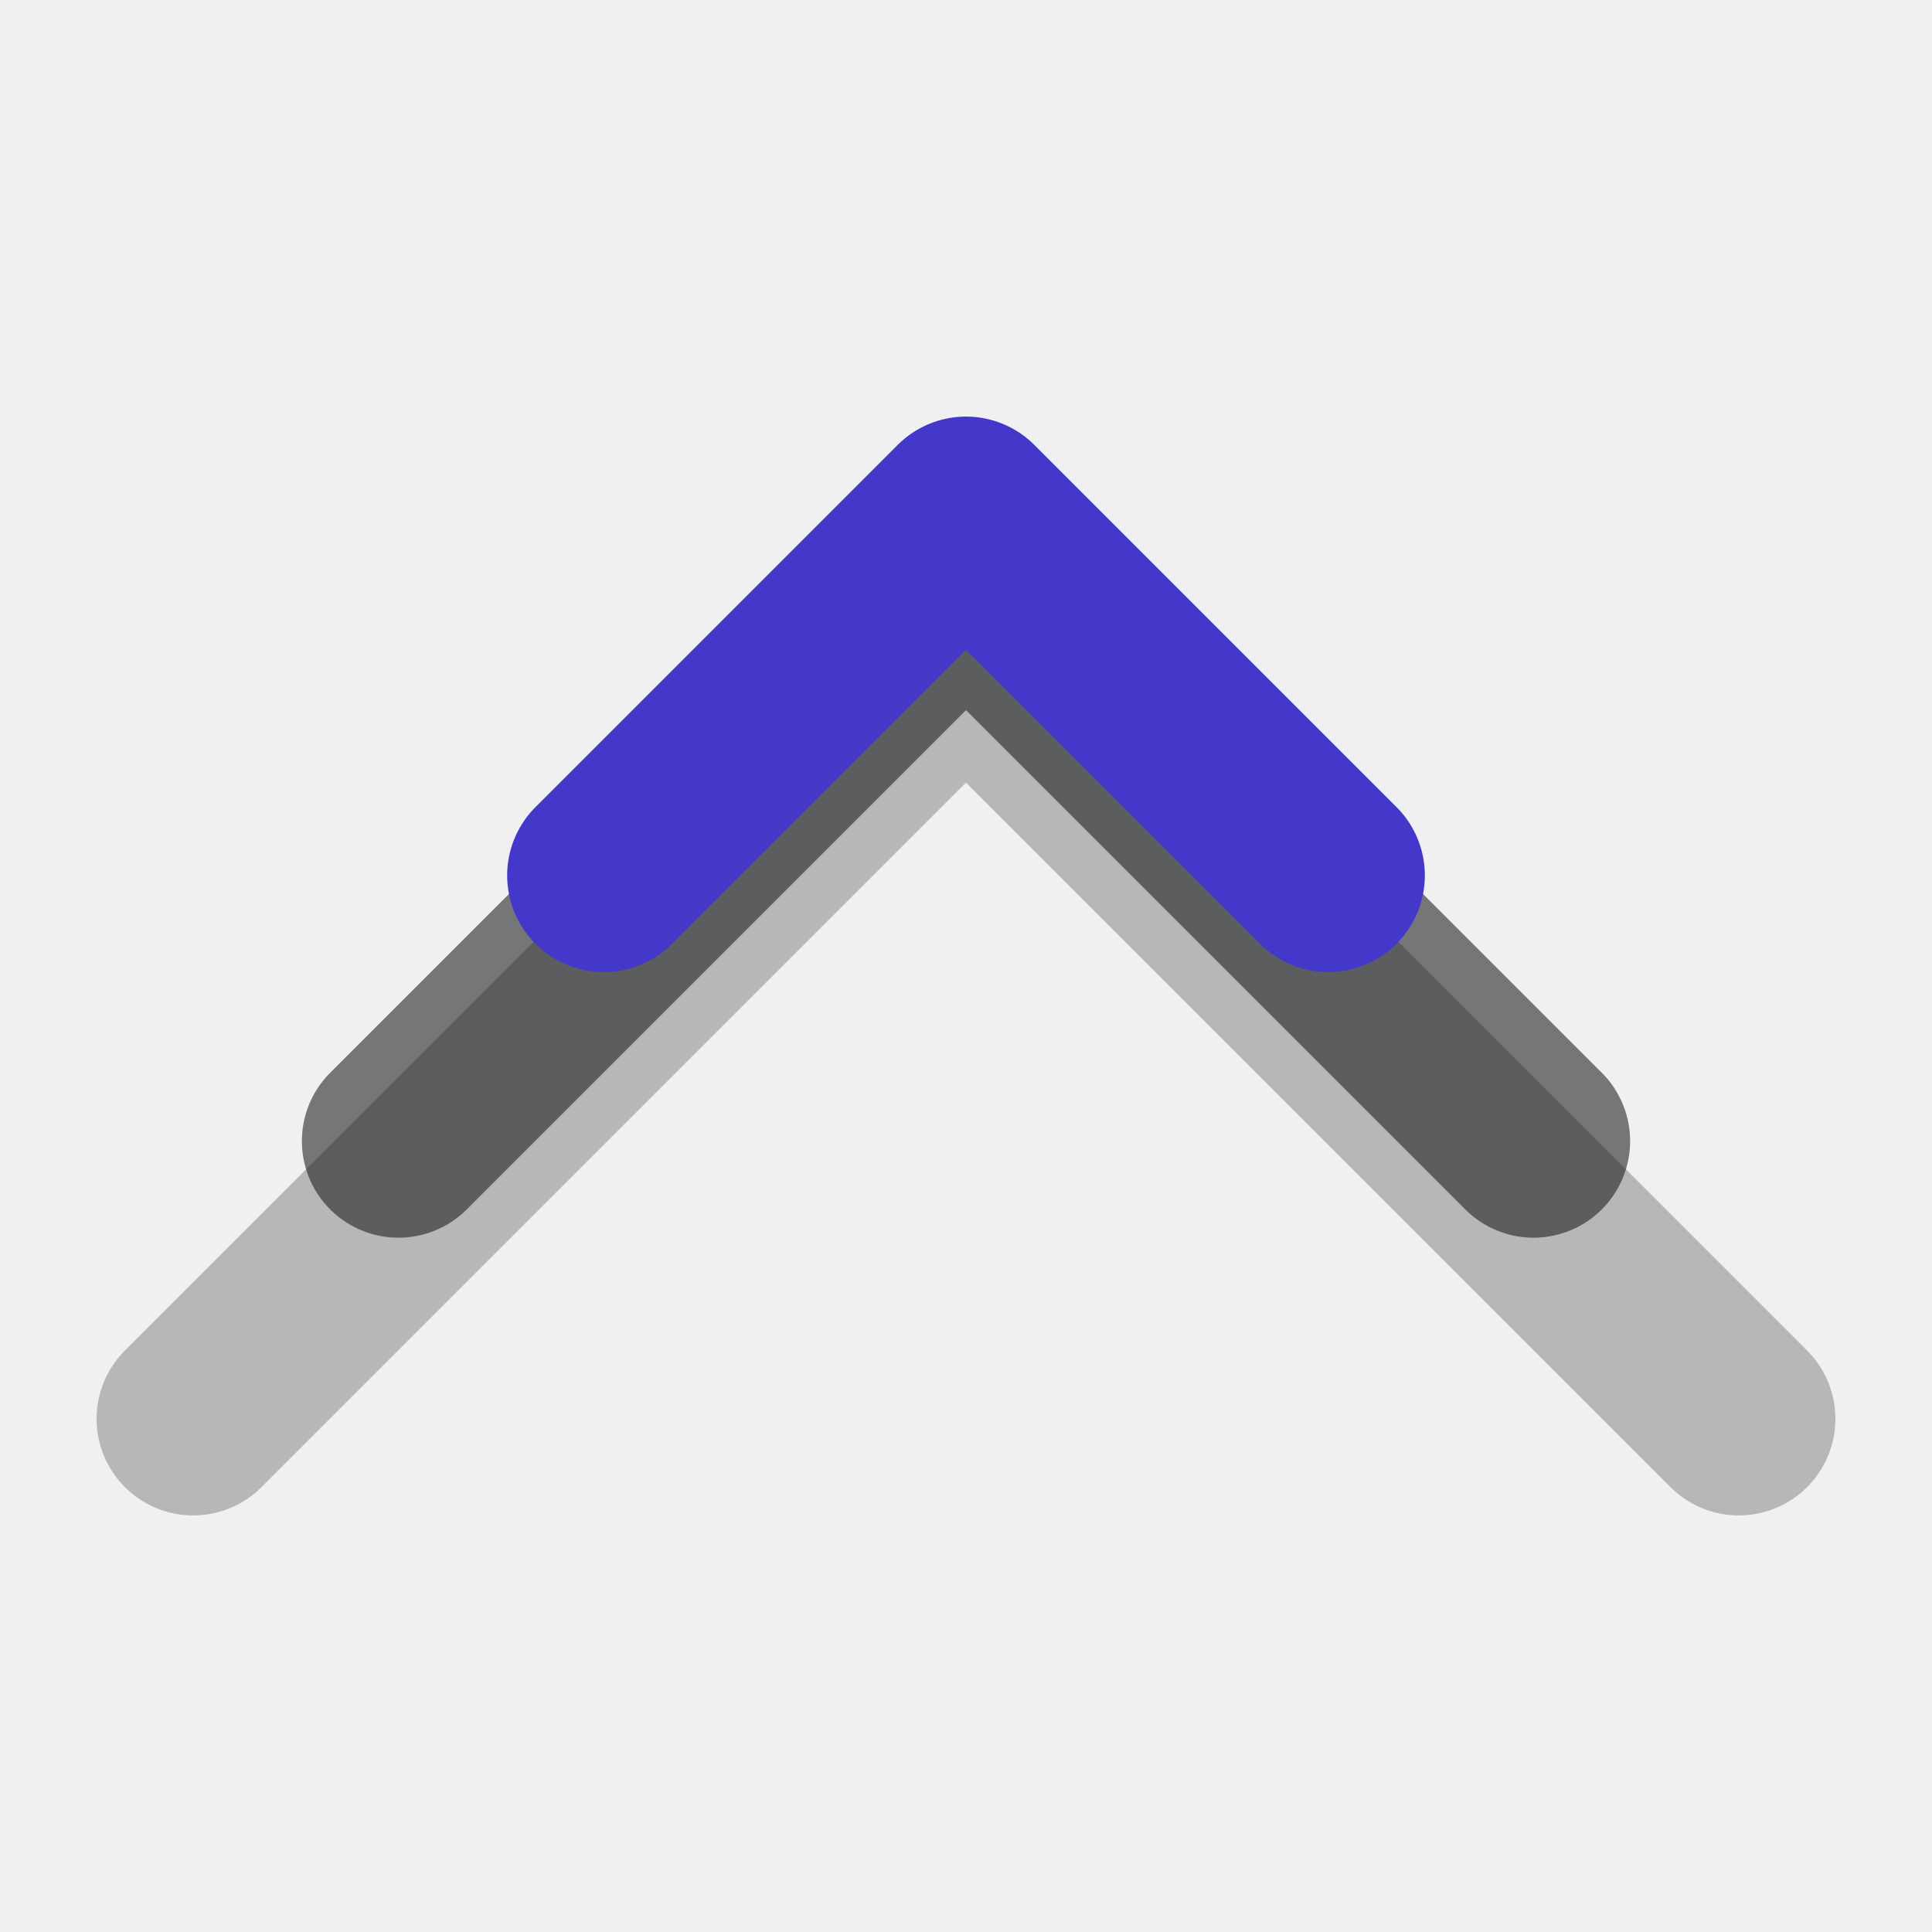
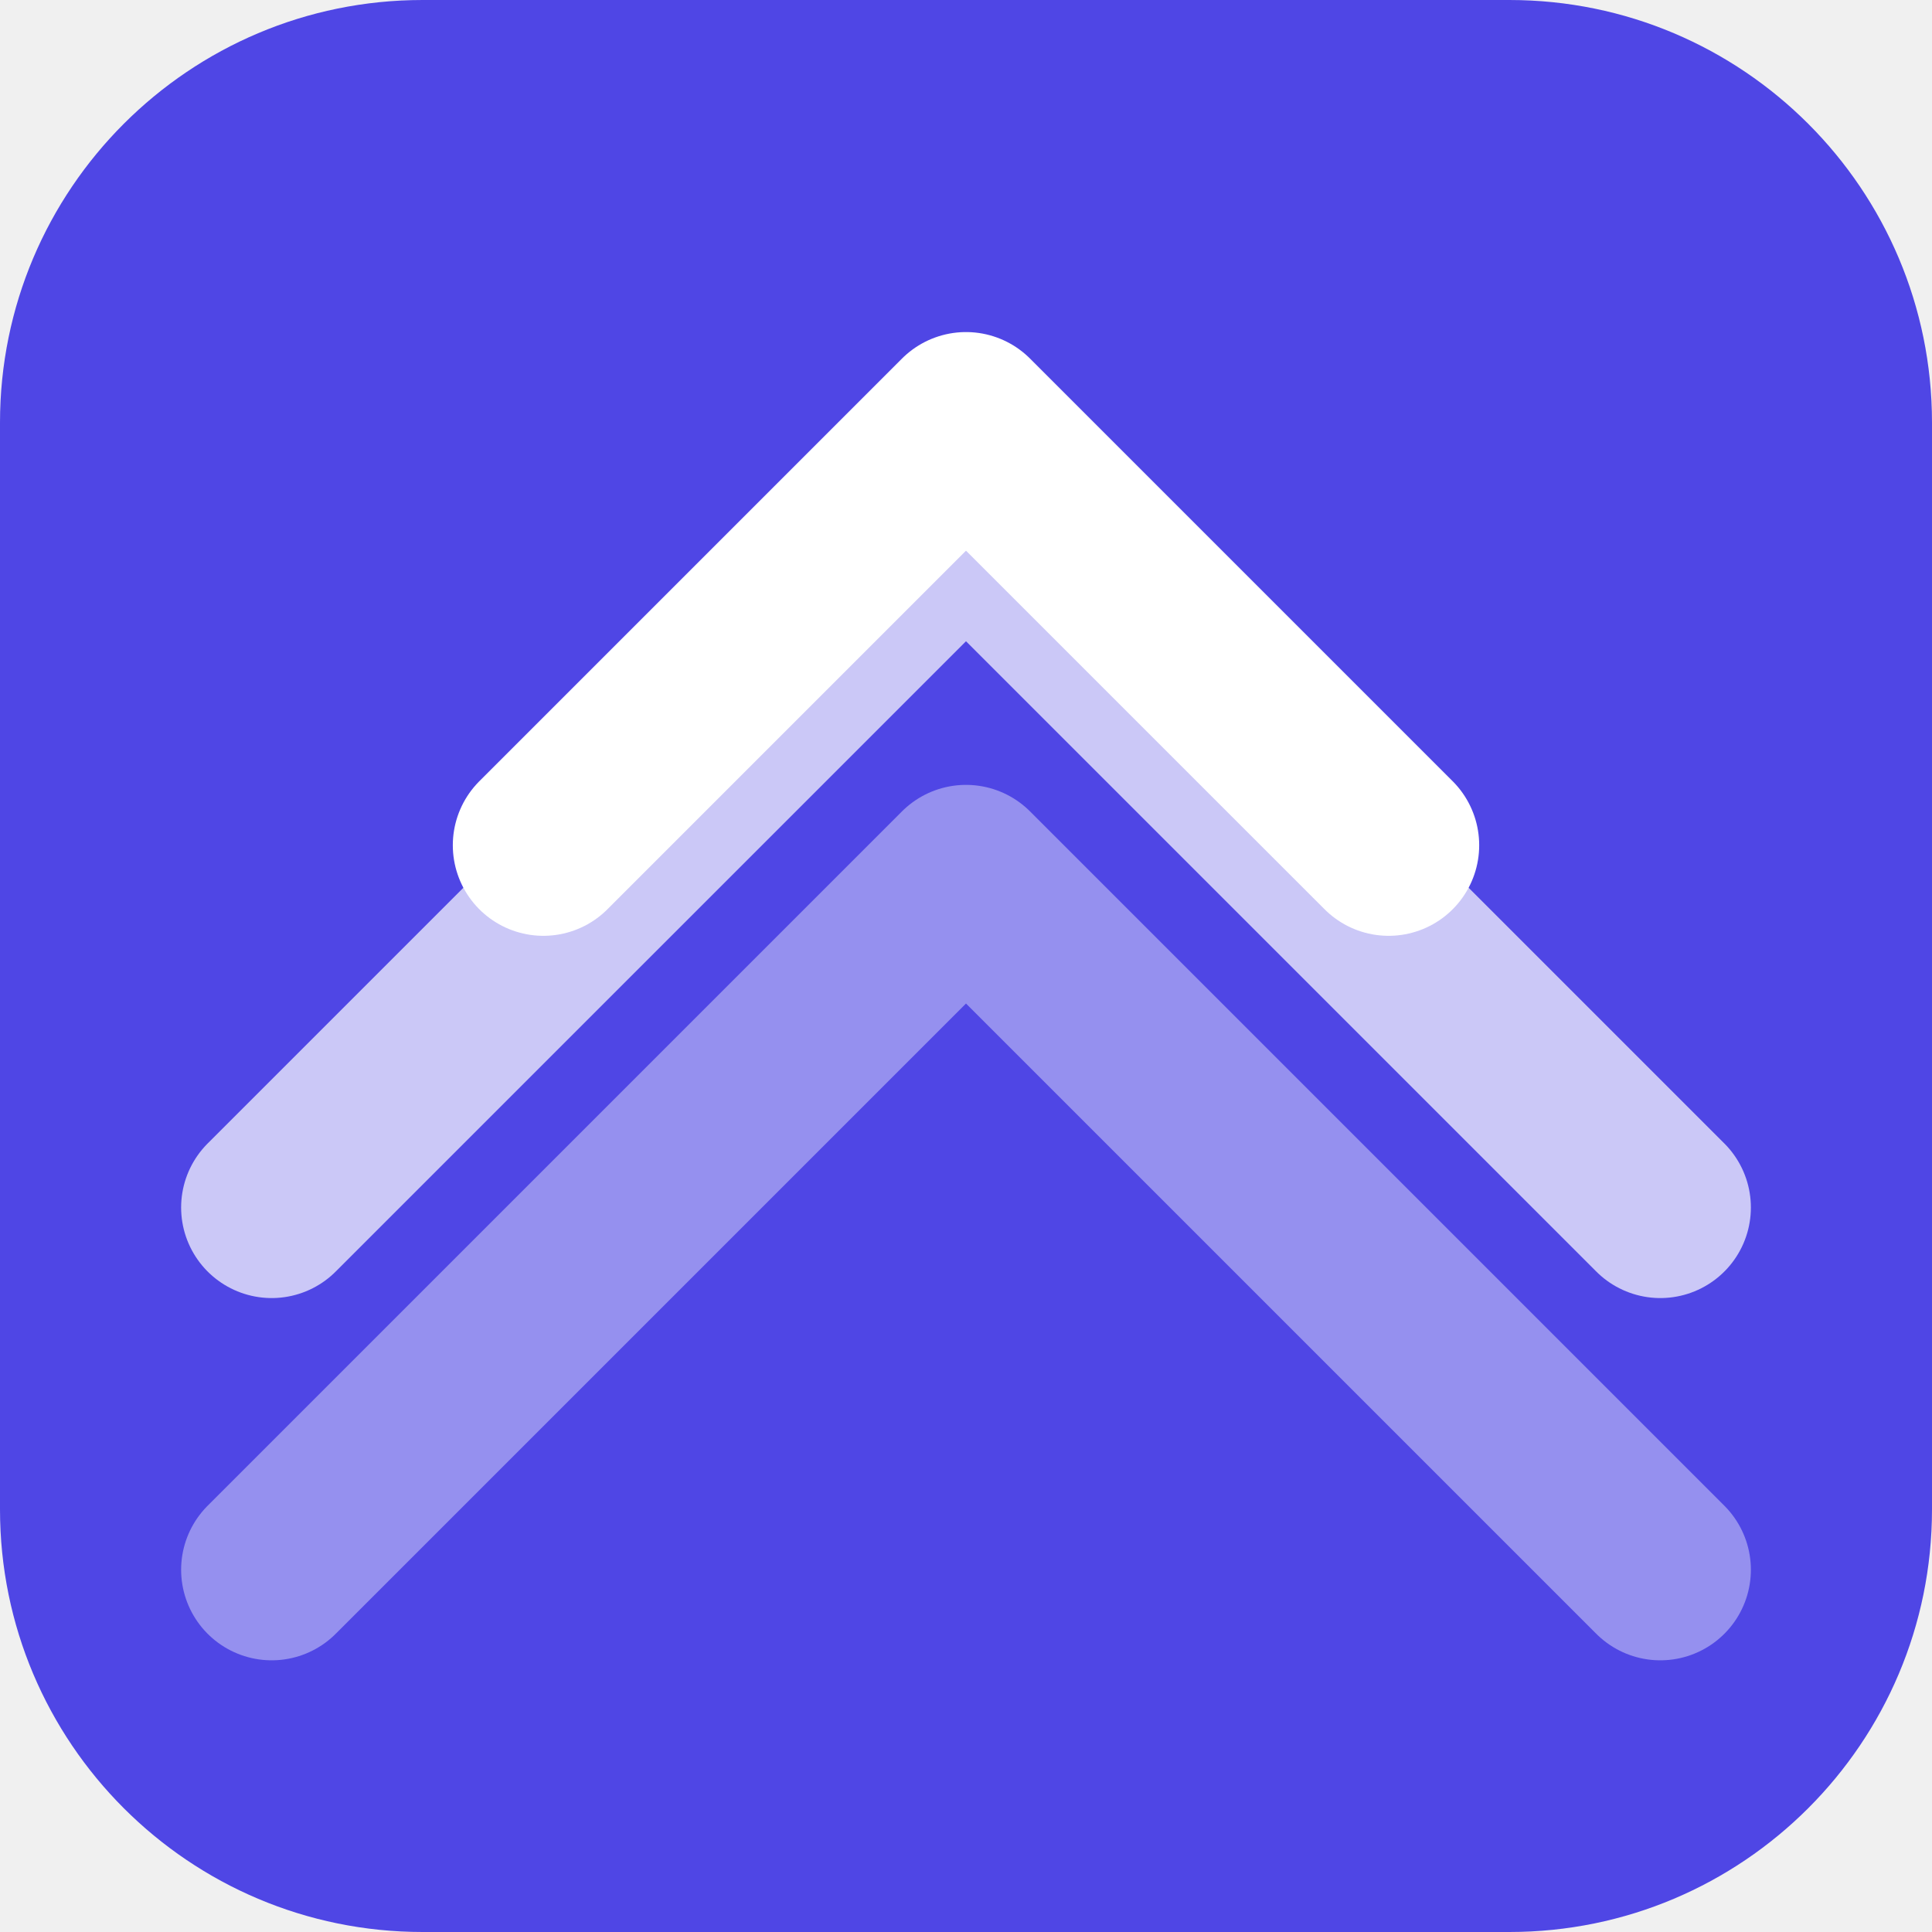
<svg xmlns="http://www.w3.org/2000/svg" viewBox="0 0 32 32" role="img" aria-label="AIROM">
-   <style>
-     .ridge { fill: none; stroke: #101216; stroke-width: 3.2; stroke-linecap: round; stroke-linejoin: round; }
-     .inner { stroke: #4338ca; }
-     @media (prefers-color-scheme: dark) {
-       .ridge { stroke: #eceff6; }
-       .inner { stroke: #8b93ff; }
-     }
-   </style>
-   <path class="ridge" d="M3.2 23.5 L16 10.7 L28.8 23.5" opacity="0.26" />
-   <path class="ridge" d="M6.6 18.9 L16 9.5 L25.4 18.9" opacity="0.55" />
-   <path class="ridge inner" d="M10 14.5 L16 8.5 L22 14.5" />
+   <rect width="32" height="32" rx="7" fill="#4F46E5" />
+   <g fill="none" stroke="#ffffff" stroke-width="3" stroke-linecap="round" stroke-linejoin="round">
+     <path d="M4.5 26 L16 14.5 L27.5 26" opacity="0.40" />
+     <path d="M4.5 20 L16 8.5 L27.5 20" opacity="0.70" />
+     <path d="M9 14 L16 7 L23 14" />
+   </g>
</svg>
